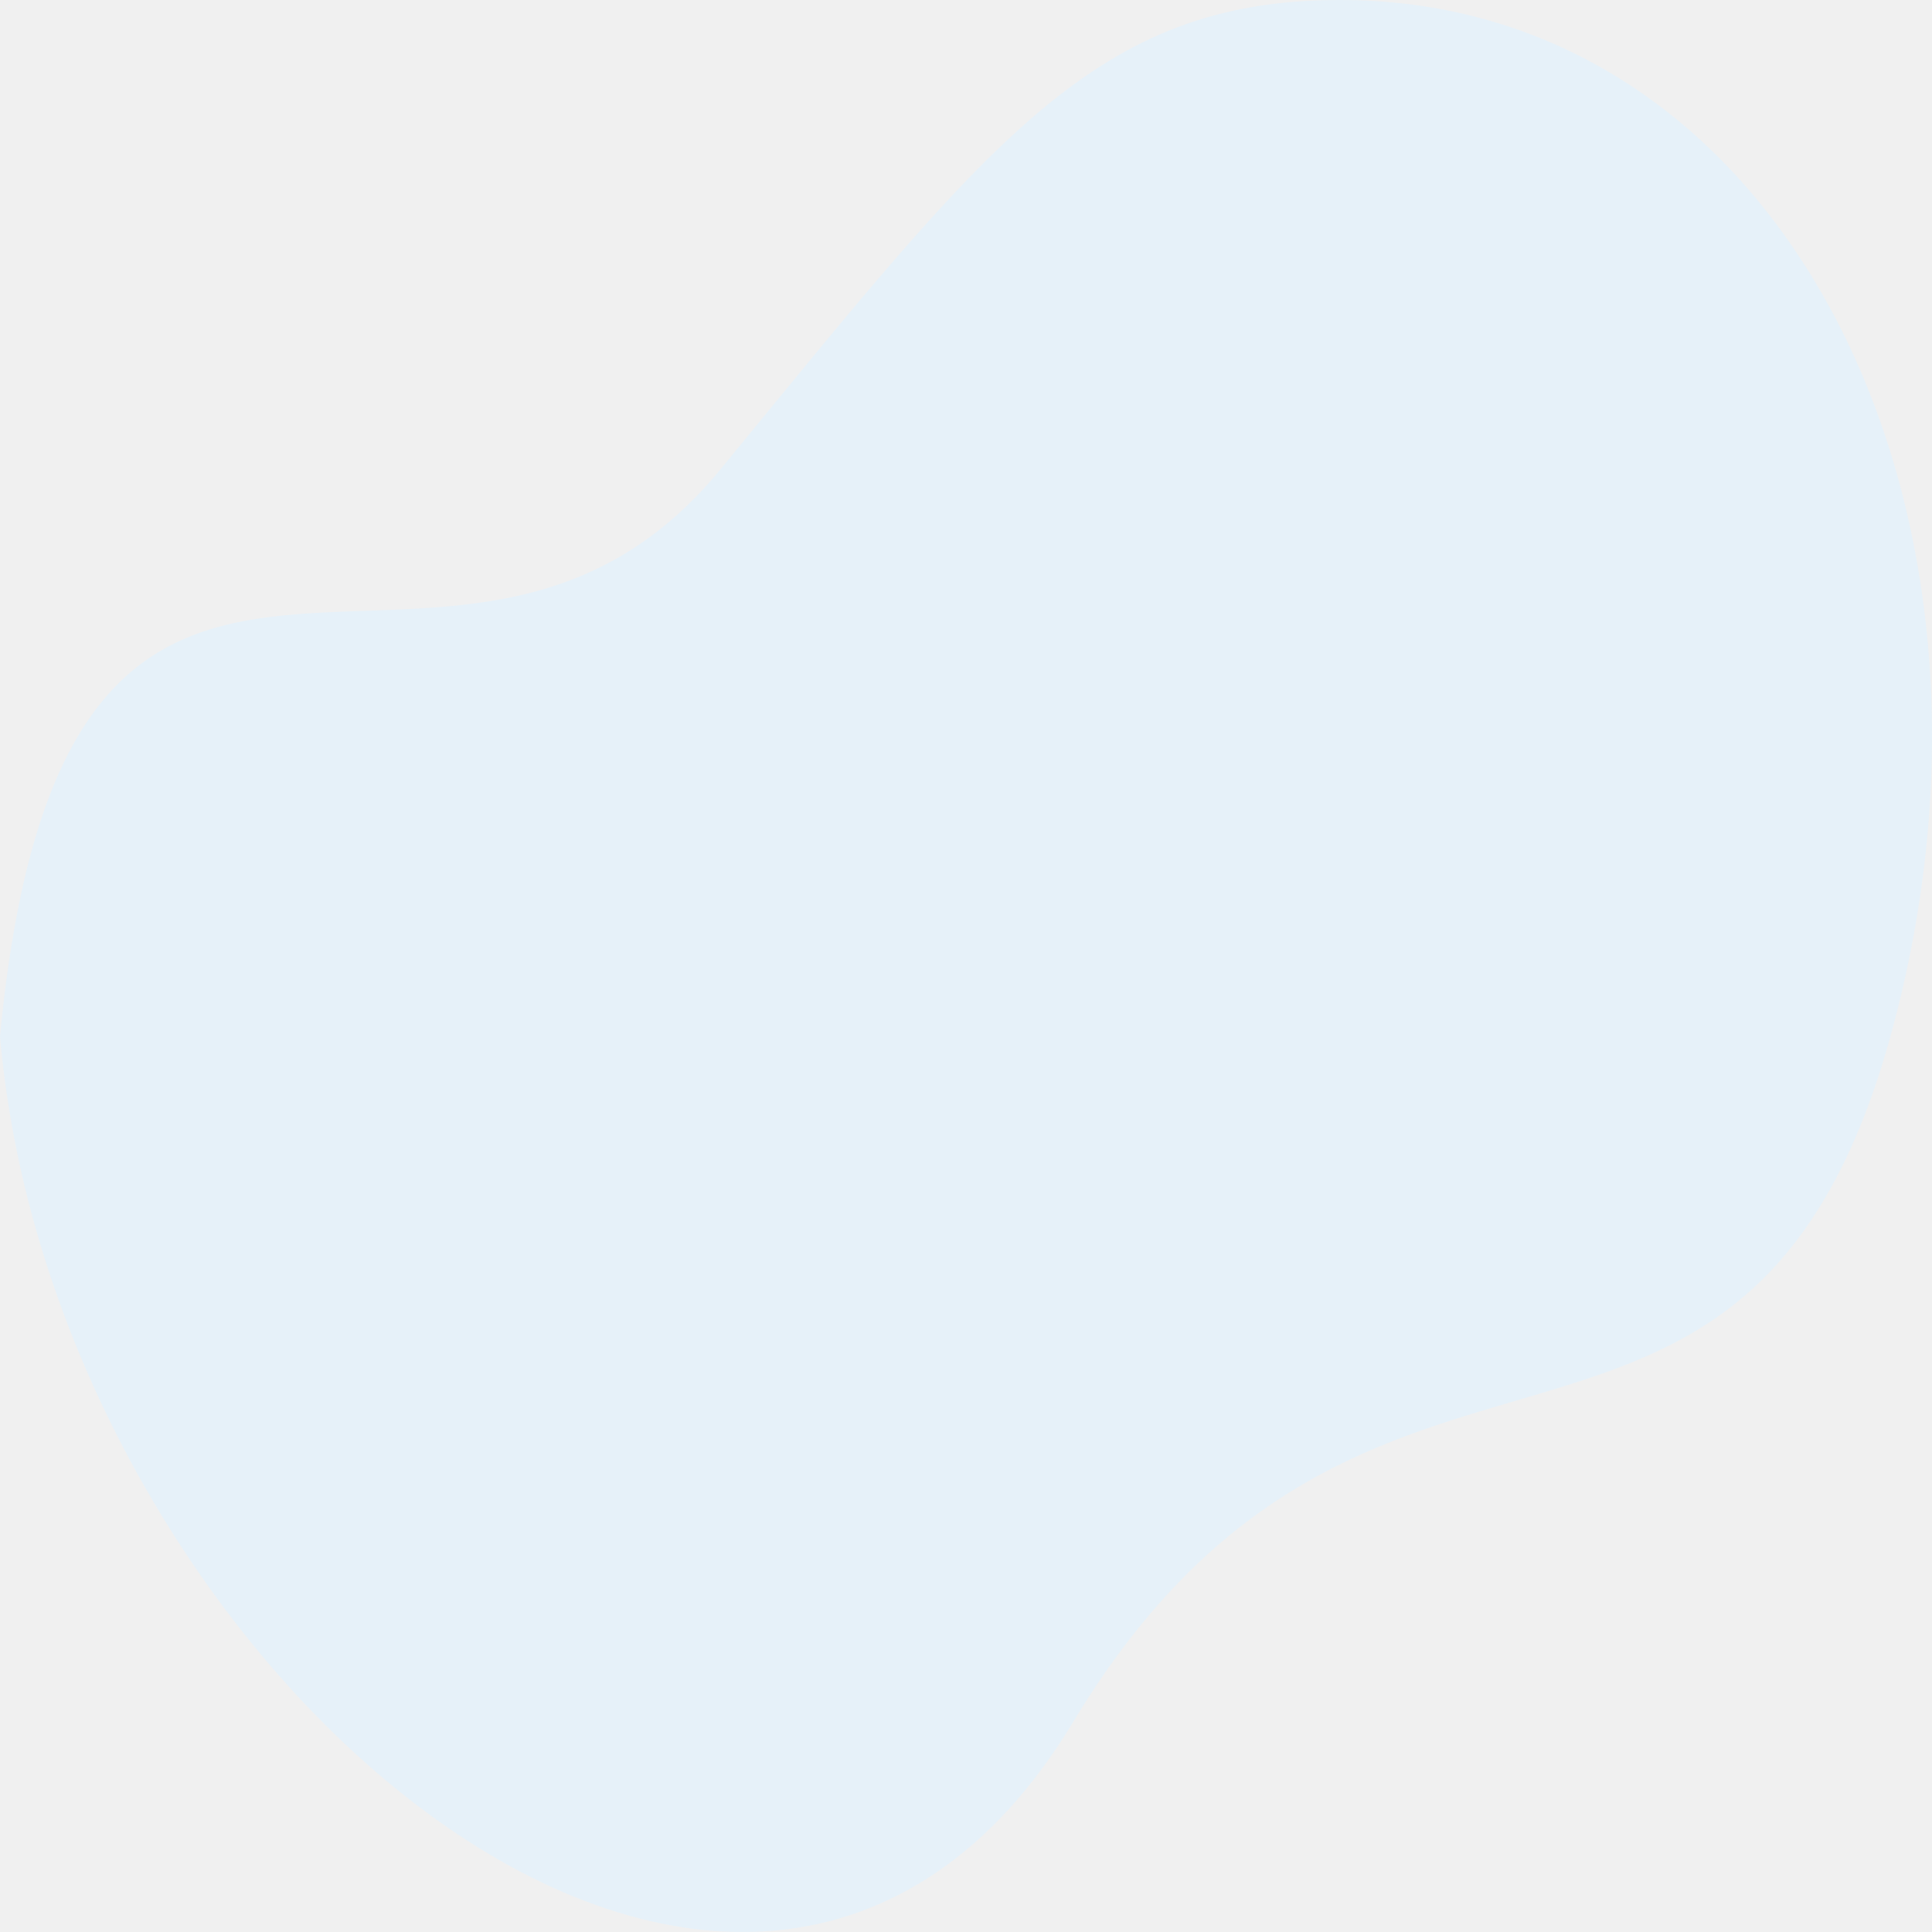
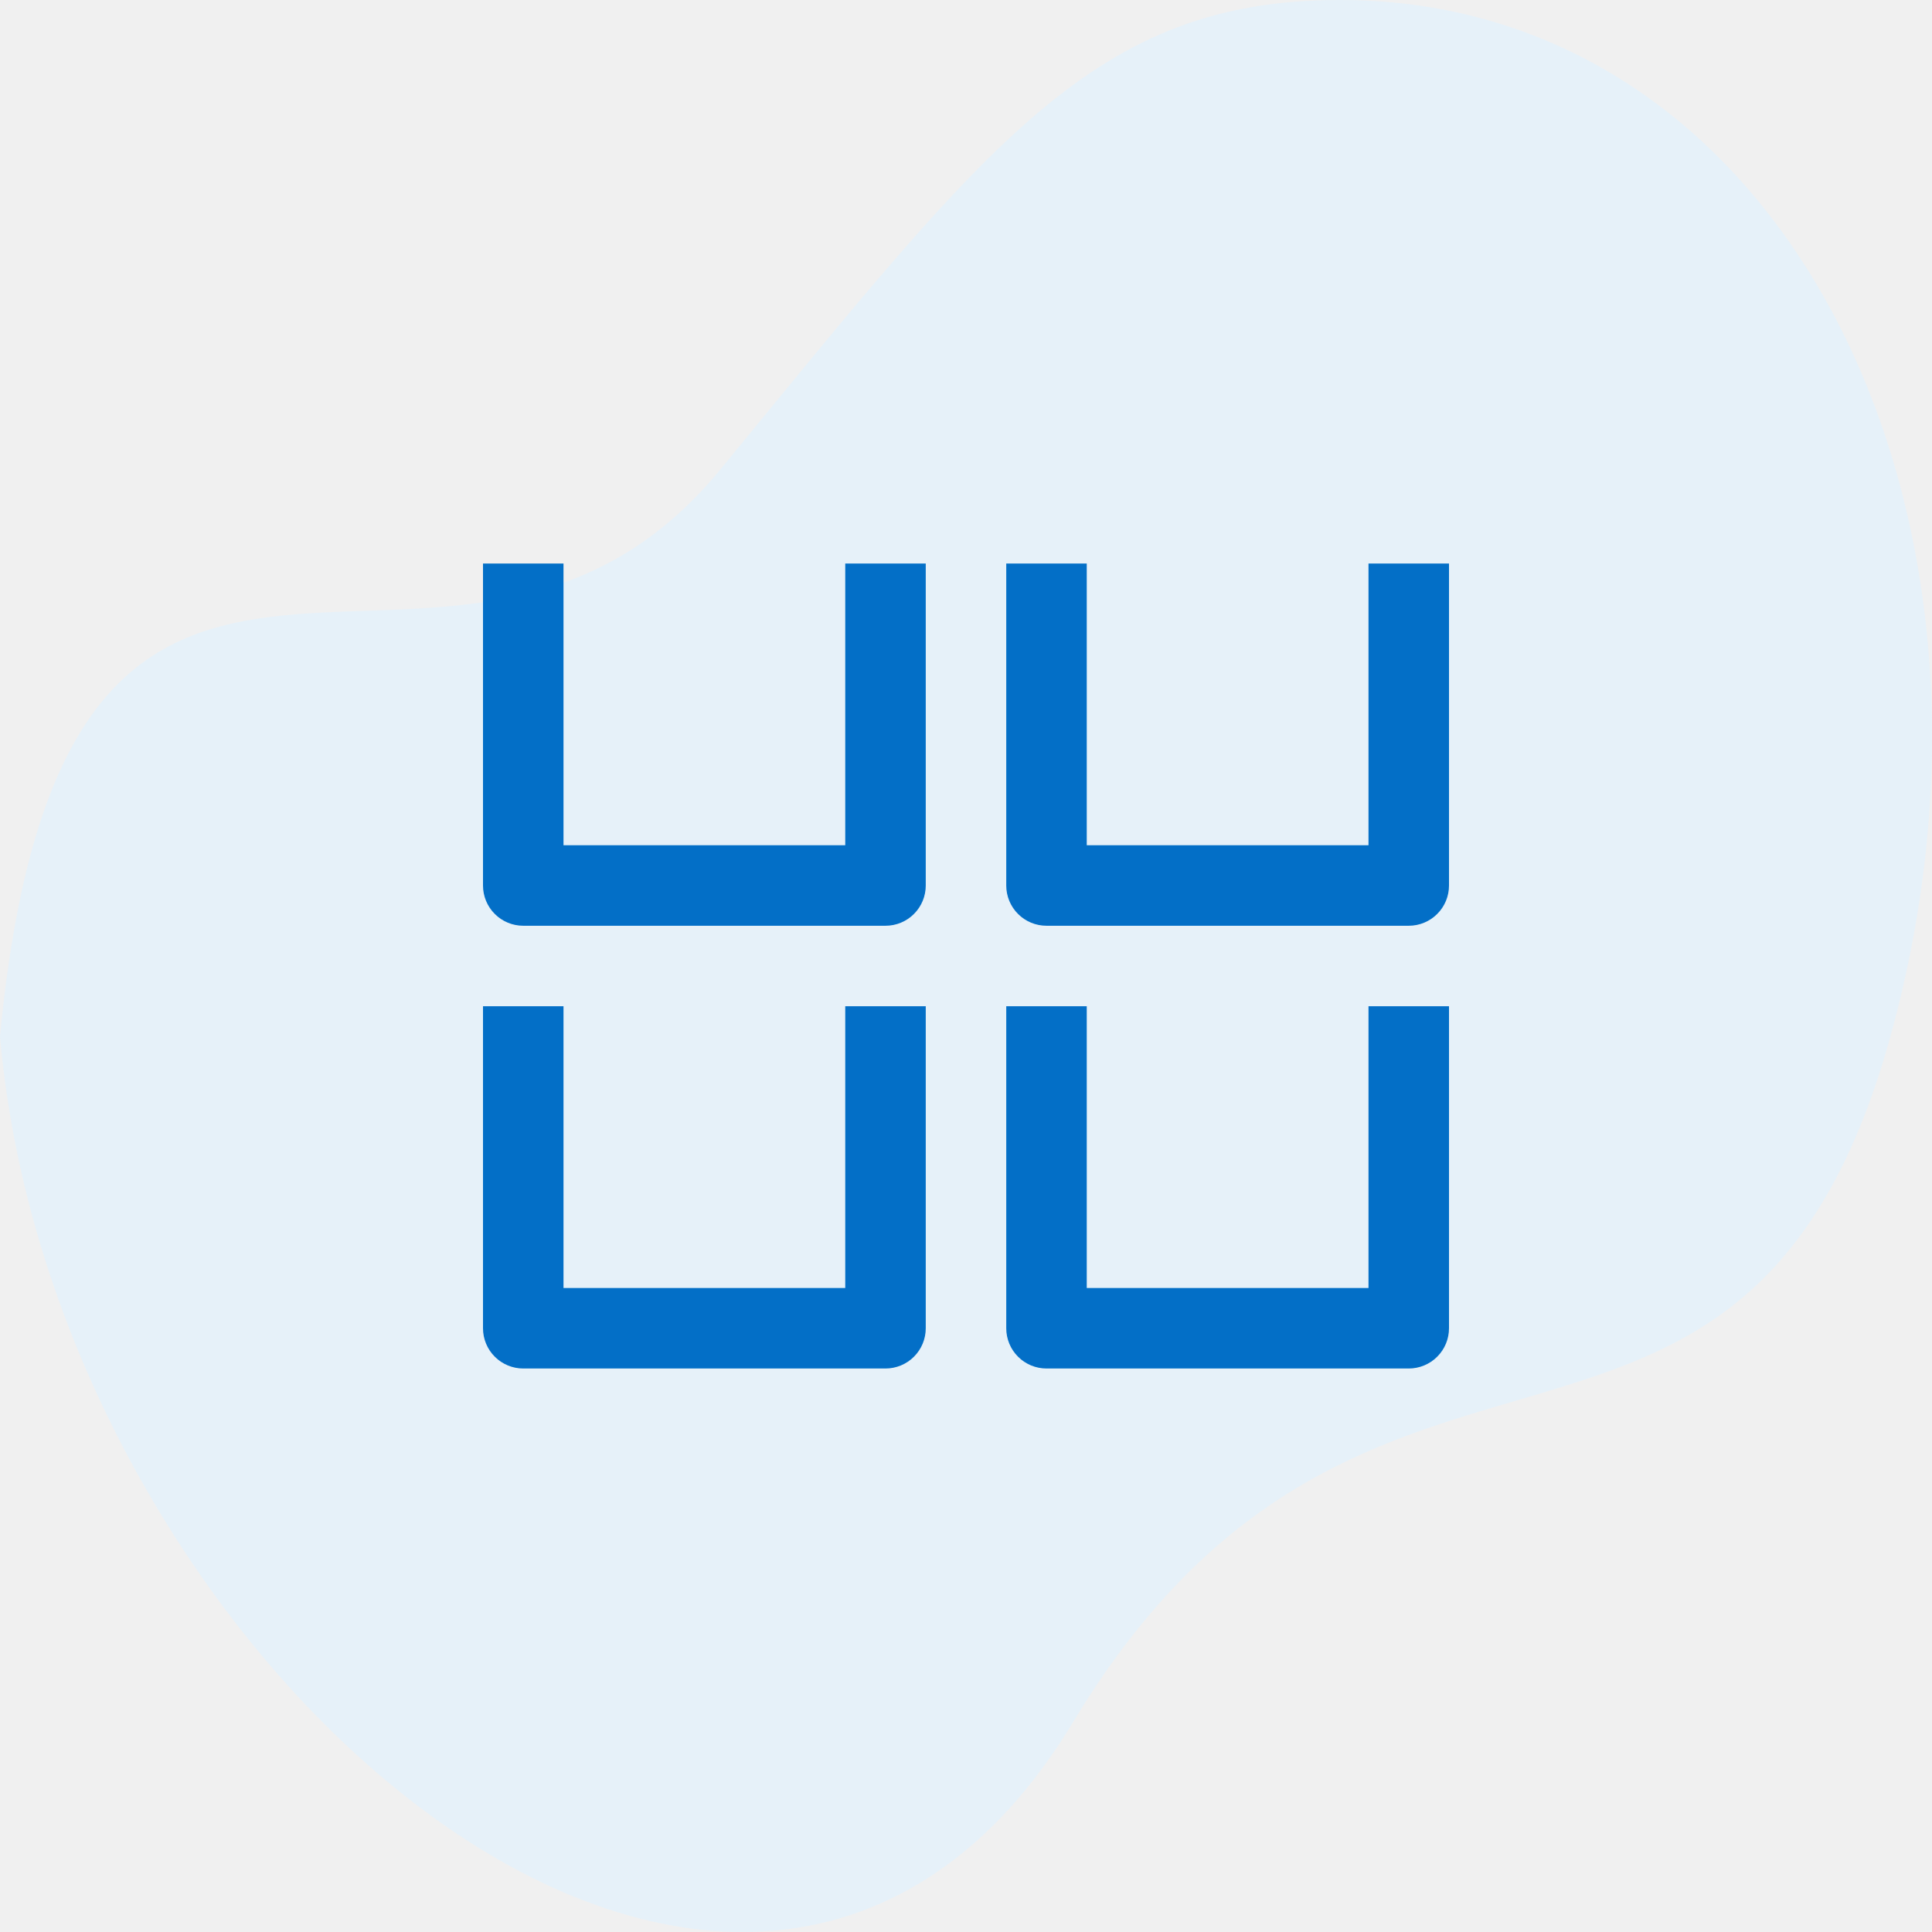
<svg xmlns="http://www.w3.org/2000/svg" width="48" height="48" viewBox="0 0 48 48" fill="none">
-   <path d="M46.967 25.747C50.602 12.625 44.314 0 33.295 0C27.198 0 24.595 3.504 17.898 11.663C11.2 19.822 1.65 8.478 0 25.747C1.386 41.66 18.652 56.064 26.668 42.774C33.966 30.674 43.333 38.868 46.968 25.747H46.967Z" fill="#E6F1F9" />
+   <g clip-path="url(#clip0)">
+     <path d="M46.967 25.747C50.602 12.625 44.314 0 33.295 0C27.198 0 24.595 3.504 17.898 11.663C11.2 19.822 1.65 8.478 0 25.747C1.386 41.66 18.652 56.064 26.668 42.774C33.966 30.674 43.333 38.868 46.968 25.747H46.967Z" fill="#E6F1F9" />
+     <path fill-rule="evenodd" clip-rule="evenodd" d="M12 14H14V21H21V14H23V22C23 22.265 22.895 22.52 22.707 22.707C22.52 22.895 22.265 23 22 23H13C12.735 23 12.48 22.895 12.293 22.707C12.105 22.52 12 22.265 12 22V14ZM25 14H27V21H34V14H36V22C36 22.265 35.895 22.52 35.707 22.707C35.52 22.895 35.265 23 35 23H26C25.735 23 25.48 22.895 25.293 22.707C25.105 22.52 25 22.265 25 22V14ZM12 25H14V32H21V25H23V33C23 33.265 22.895 33.52 22.707 33.707C22.52 33.895 22.265 34 22 34H13C12.735 34 12.48 33.895 12.293 33.707C12.105 33.52 12 33.265 12 33V25ZM25 25H27V32H34V25H36V33C36 33.265 35.895 33.52 35.707 33.707C35.52 33.895 35.265 34 35 34H26C25.735 34 25.48 33.895 25.293 33.707C25.105 33.52 25 33.265 25 33V25Z" fill="#036FC7" />
+   </g>
+   <defs>
+     <clipPath id="clip0">
+       <rect width="48" height="48" fill="white" />
+     </clipPath>
+   </defs>
</svg>
